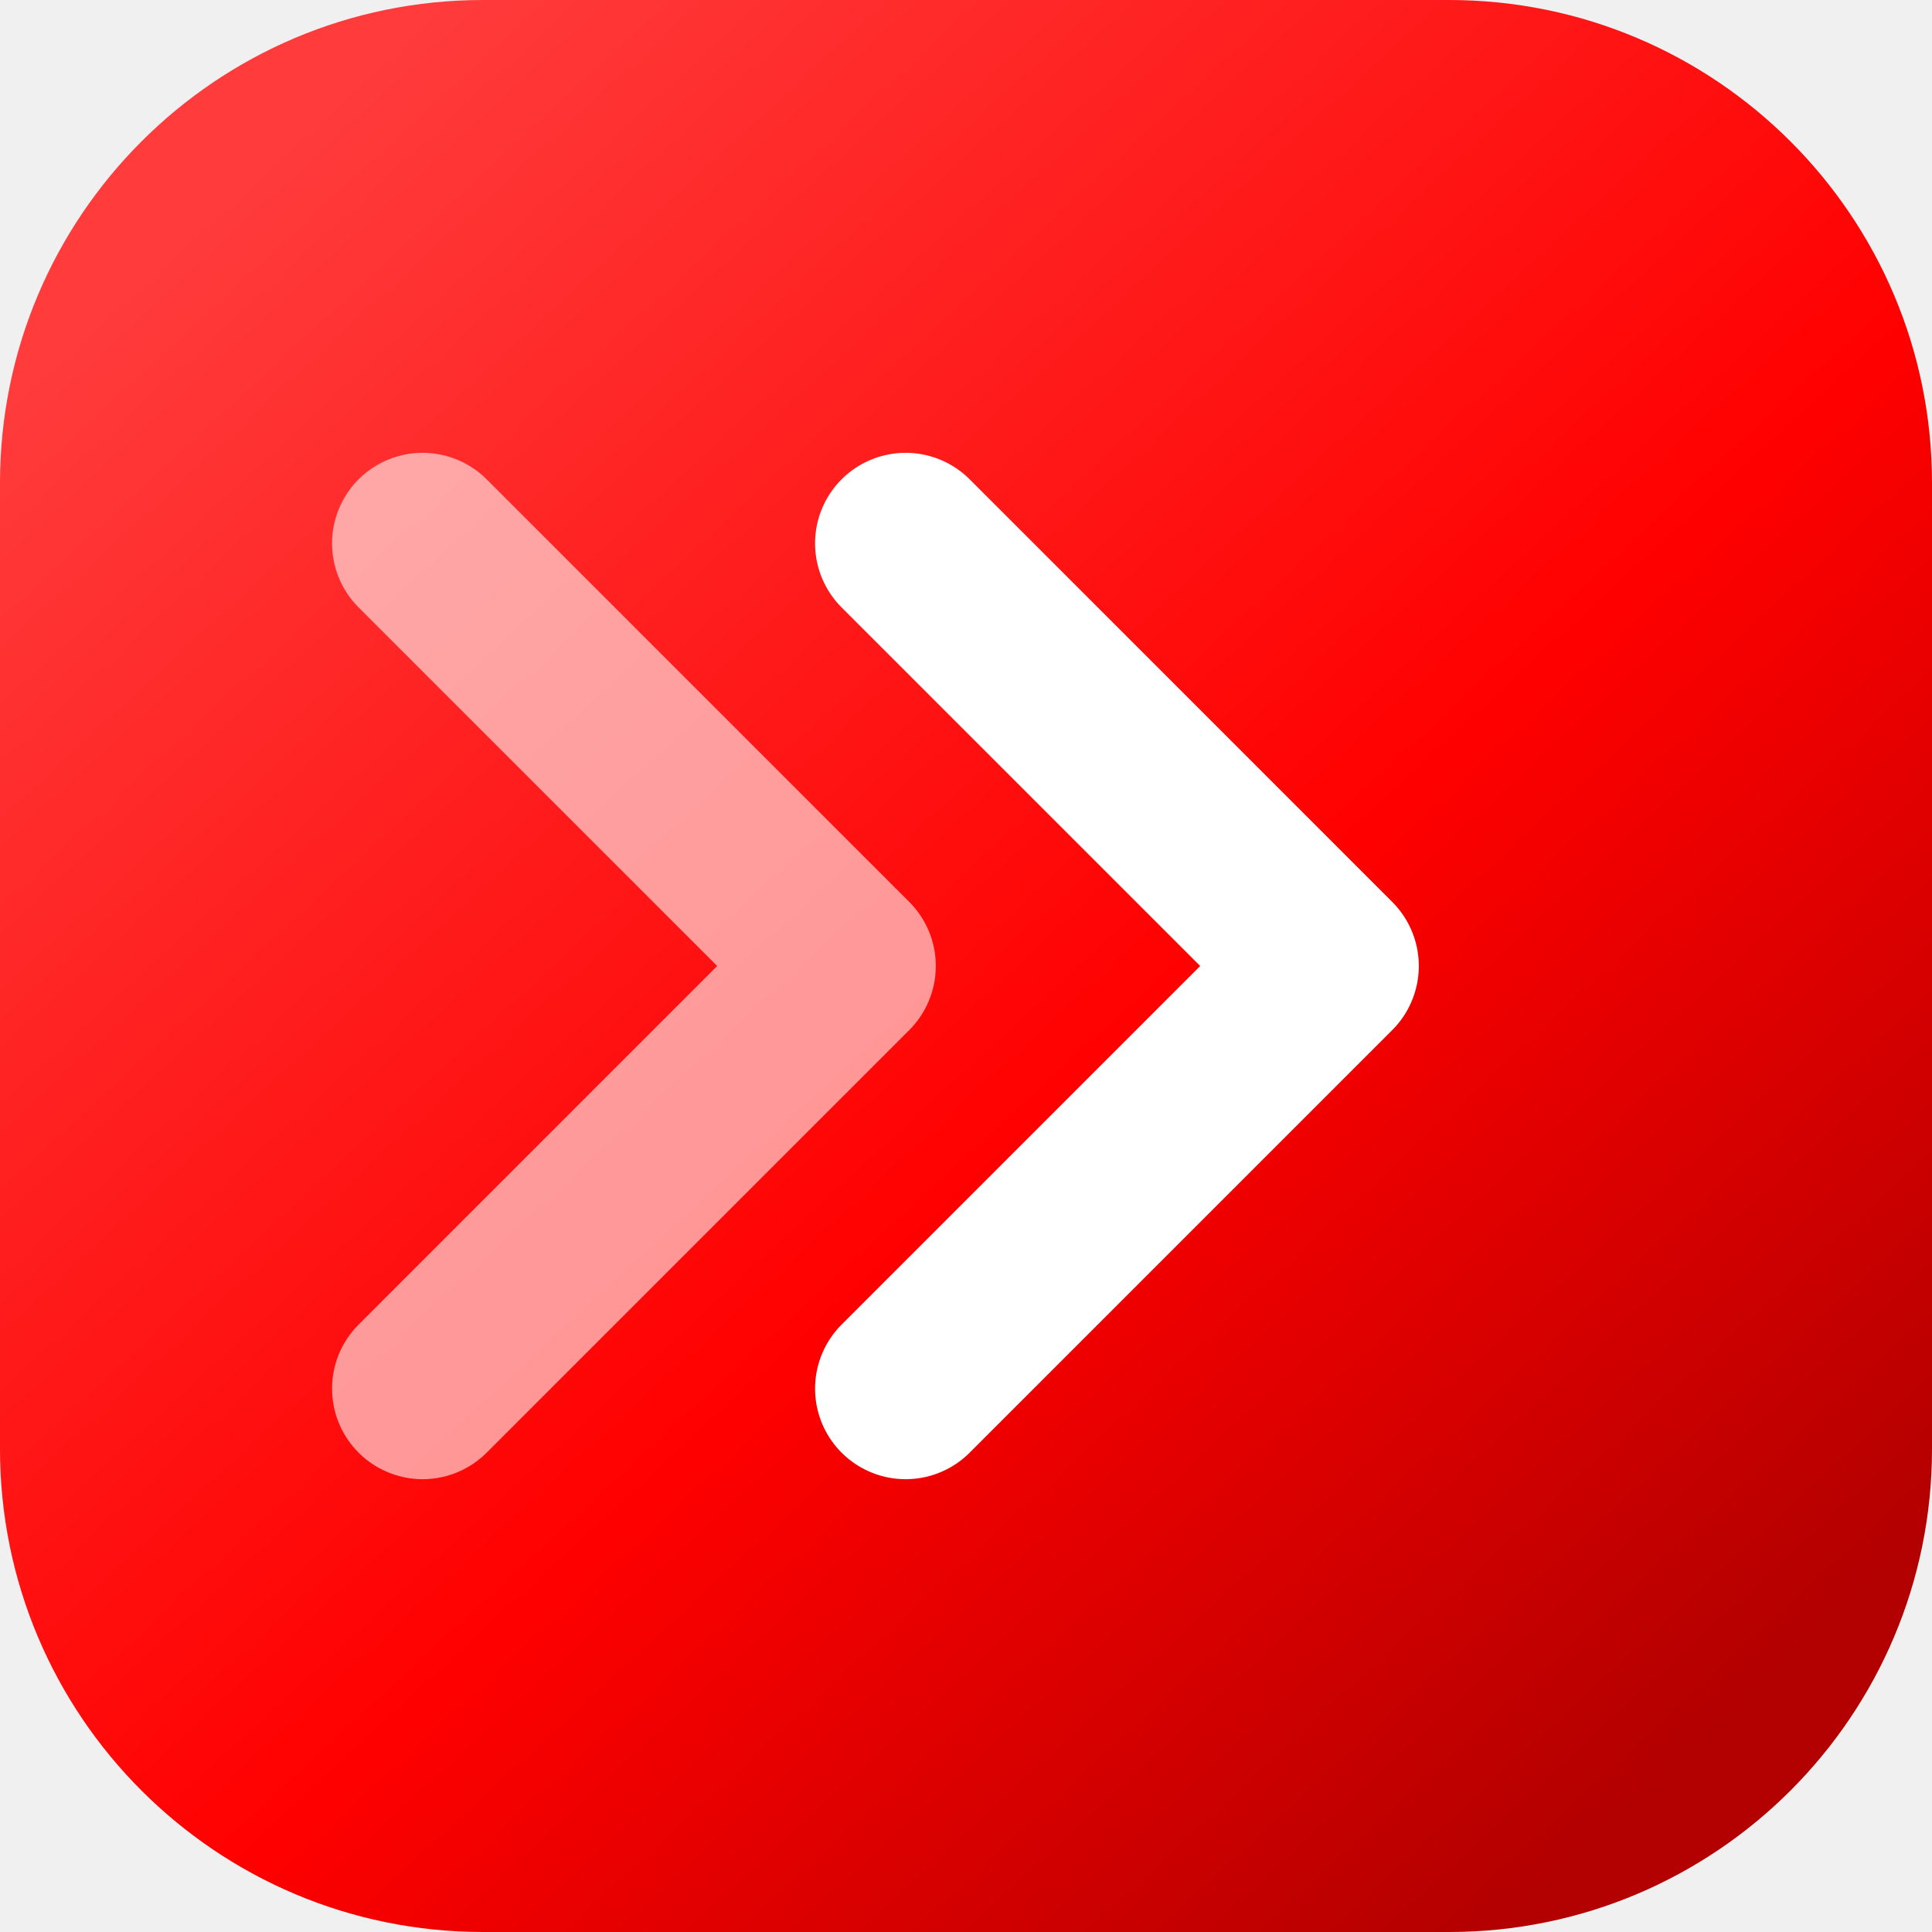
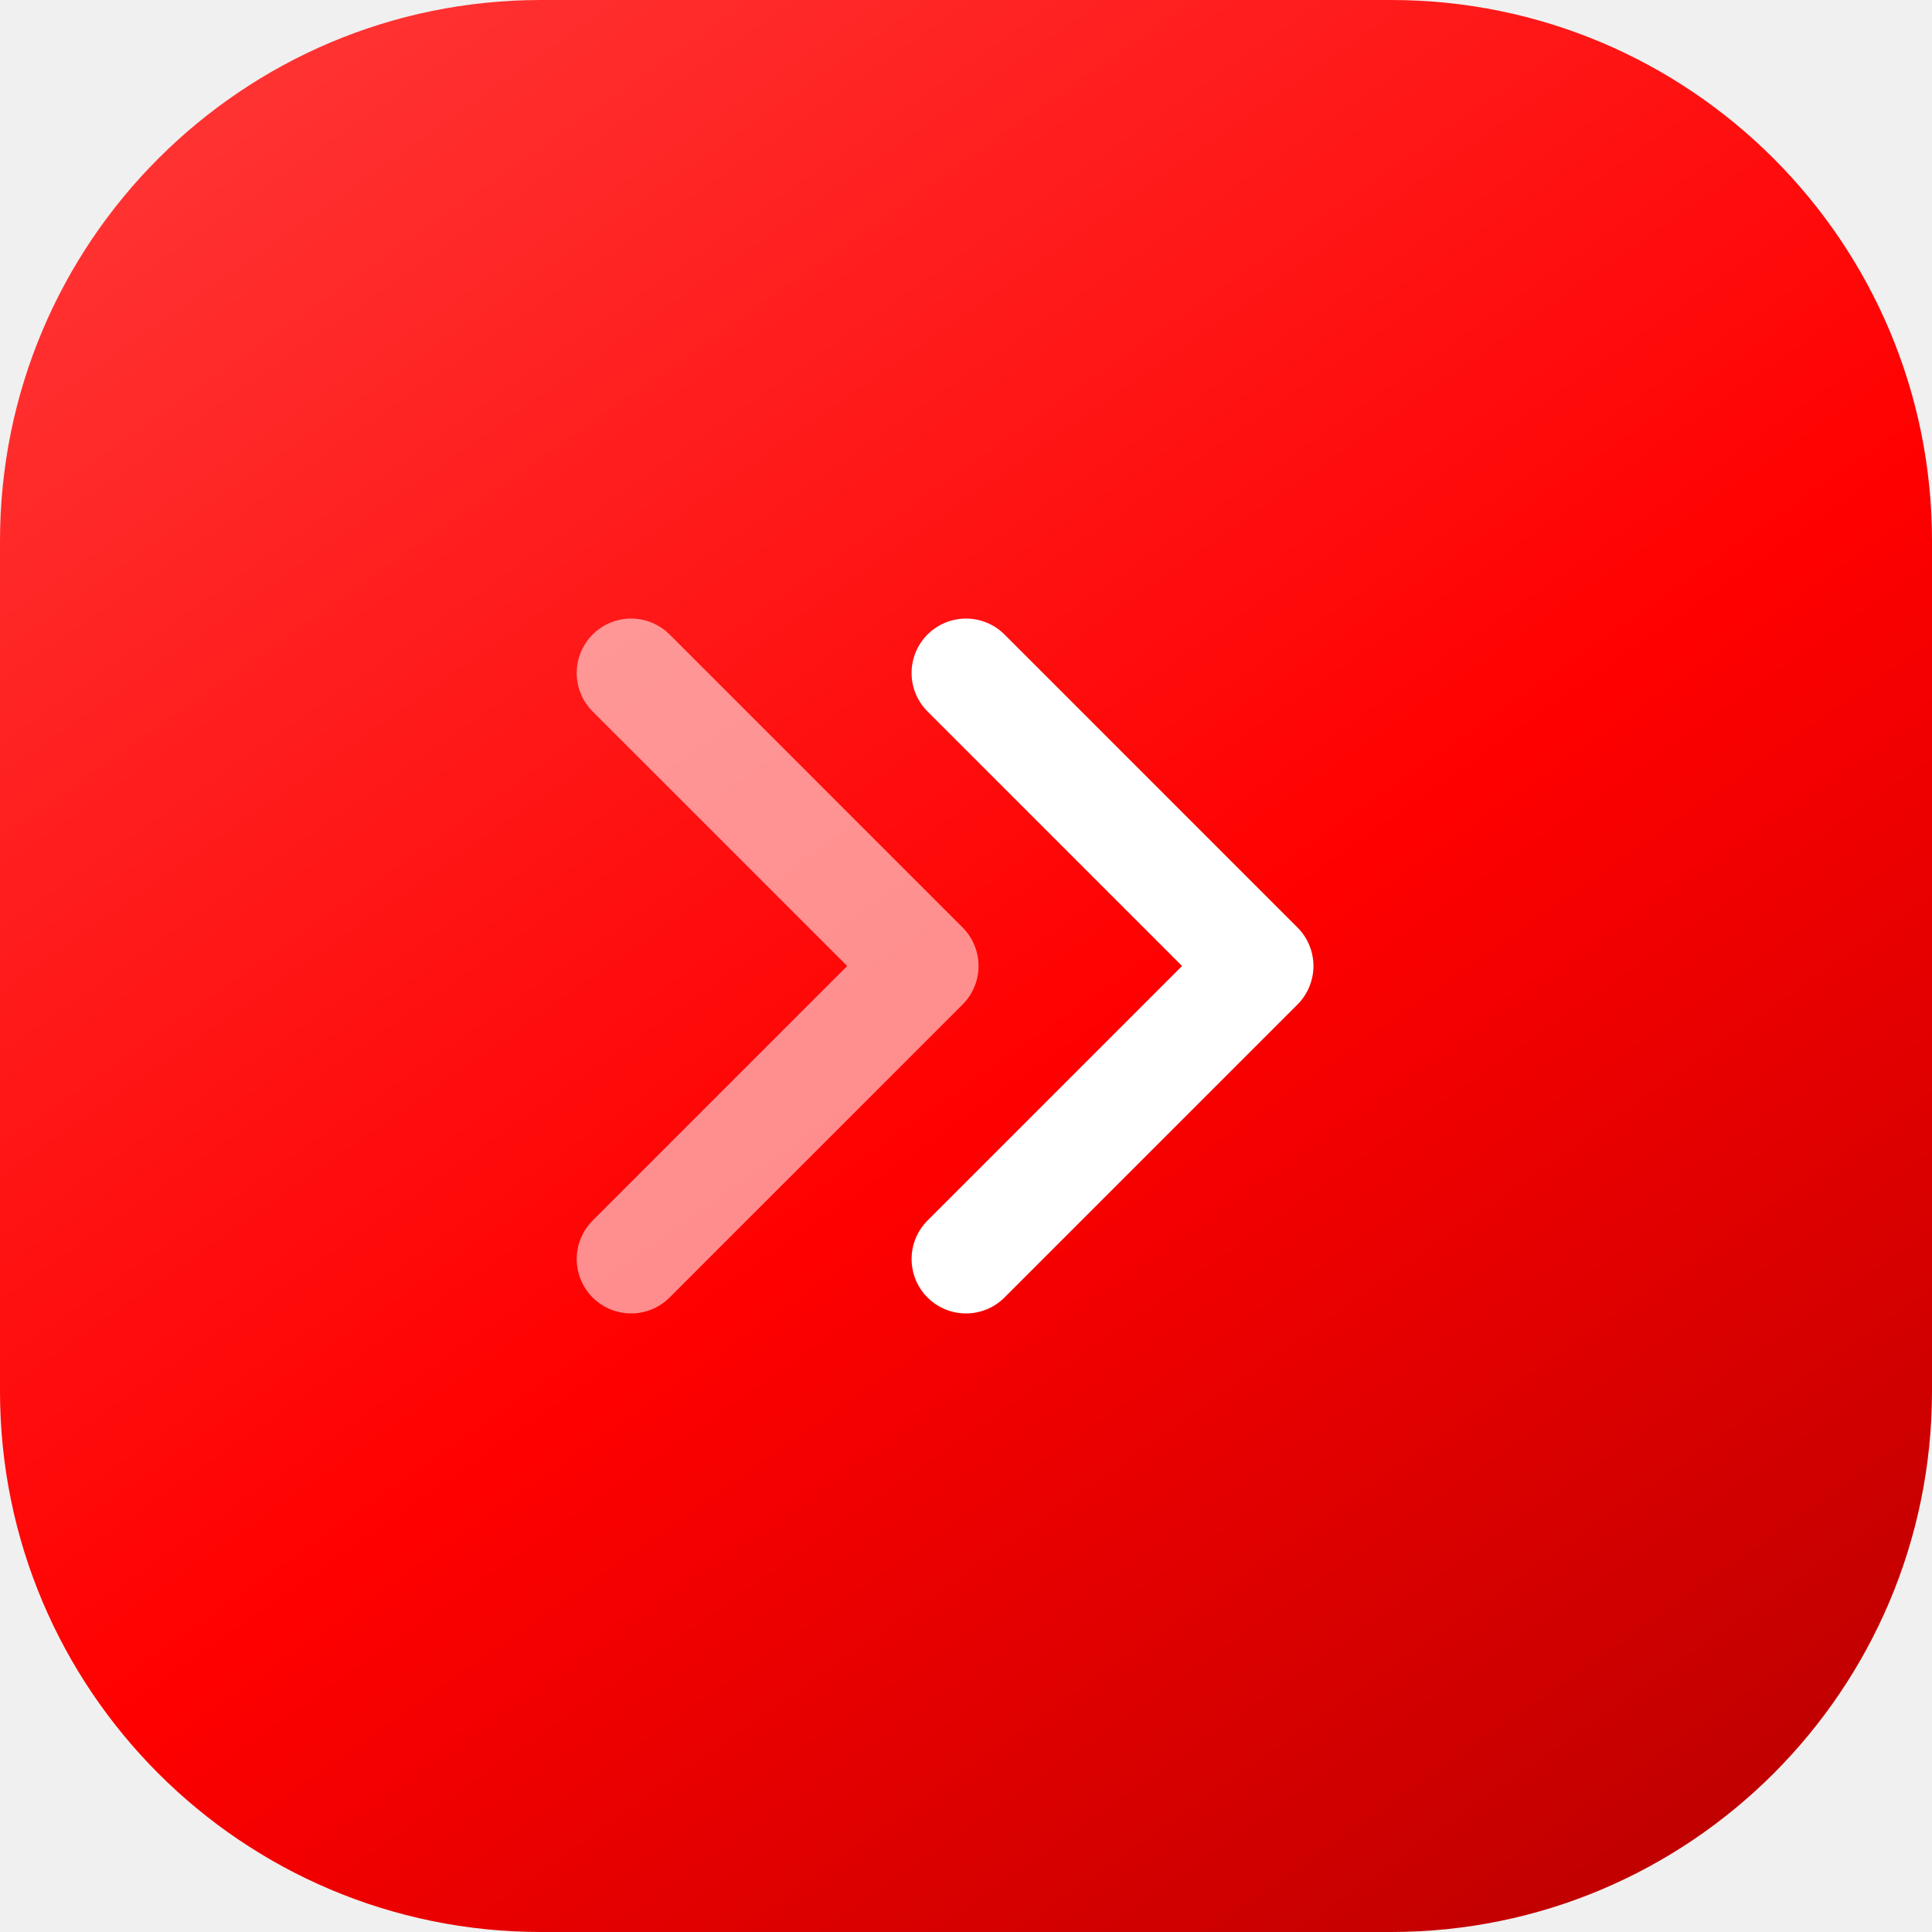
- <svg xmlns="http://www.w3.org/2000/svg" width="32" height="32" viewBox="0 0 32 32" fill="none">
+ <svg xmlns="http://www.w3.org/2000/svg" viewBox="0 0 100 100">
  <defs>
-     <linearGradient id="snar" x1="4" y1="3" x2="28" y2="29" gradientUnits="userSpaceOnUse">
-       <stop stop-color="#FF3B3B" />
-       <stop offset=".58" stop-color="#FF0000" />
-       <stop offset="1" stop-color="#B30000" />
+     <linearGradient id="snar" x1=".1" y1="-.07" x2=".9" y2="1.07">
+       <stop stop-color="#ff3b3b" />
+       <stop offset=".55" stop-color="#ff0000" />
+       <stop offset="1" stop-color="#b30000" />
    </linearGradient>
  </defs>
-   <rect width="32" height="32" rx="8" fill="url(#snar)" />
-   <path d="M7 9L14 16L7 23" stroke="rgba(255,255,255,.58)" stroke-width="3" stroke-linecap="round" stroke-linejoin="round" />
-   <path d="M15 9L22 16L15 23" stroke="white" stroke-width="3" stroke-linecap="round" stroke-linejoin="round" />
+   <rect width="100" height="100" rx="28" fill="url(#snar)" />
+   <svg x="24" y="24" width="52" height="52" viewBox="0 0 24 24" fill="none">
+     <path d="M4 5l7 7-7 7" stroke="rgba(255,255,255,.55)" stroke-width="2.6" stroke-linecap="round" stroke-linejoin="round" />
+     <path d="M12 5l7 7-7 7" stroke="white" stroke-width="2.6" stroke-linecap="round" stroke-linejoin="round" />
+   </svg>
</svg>
